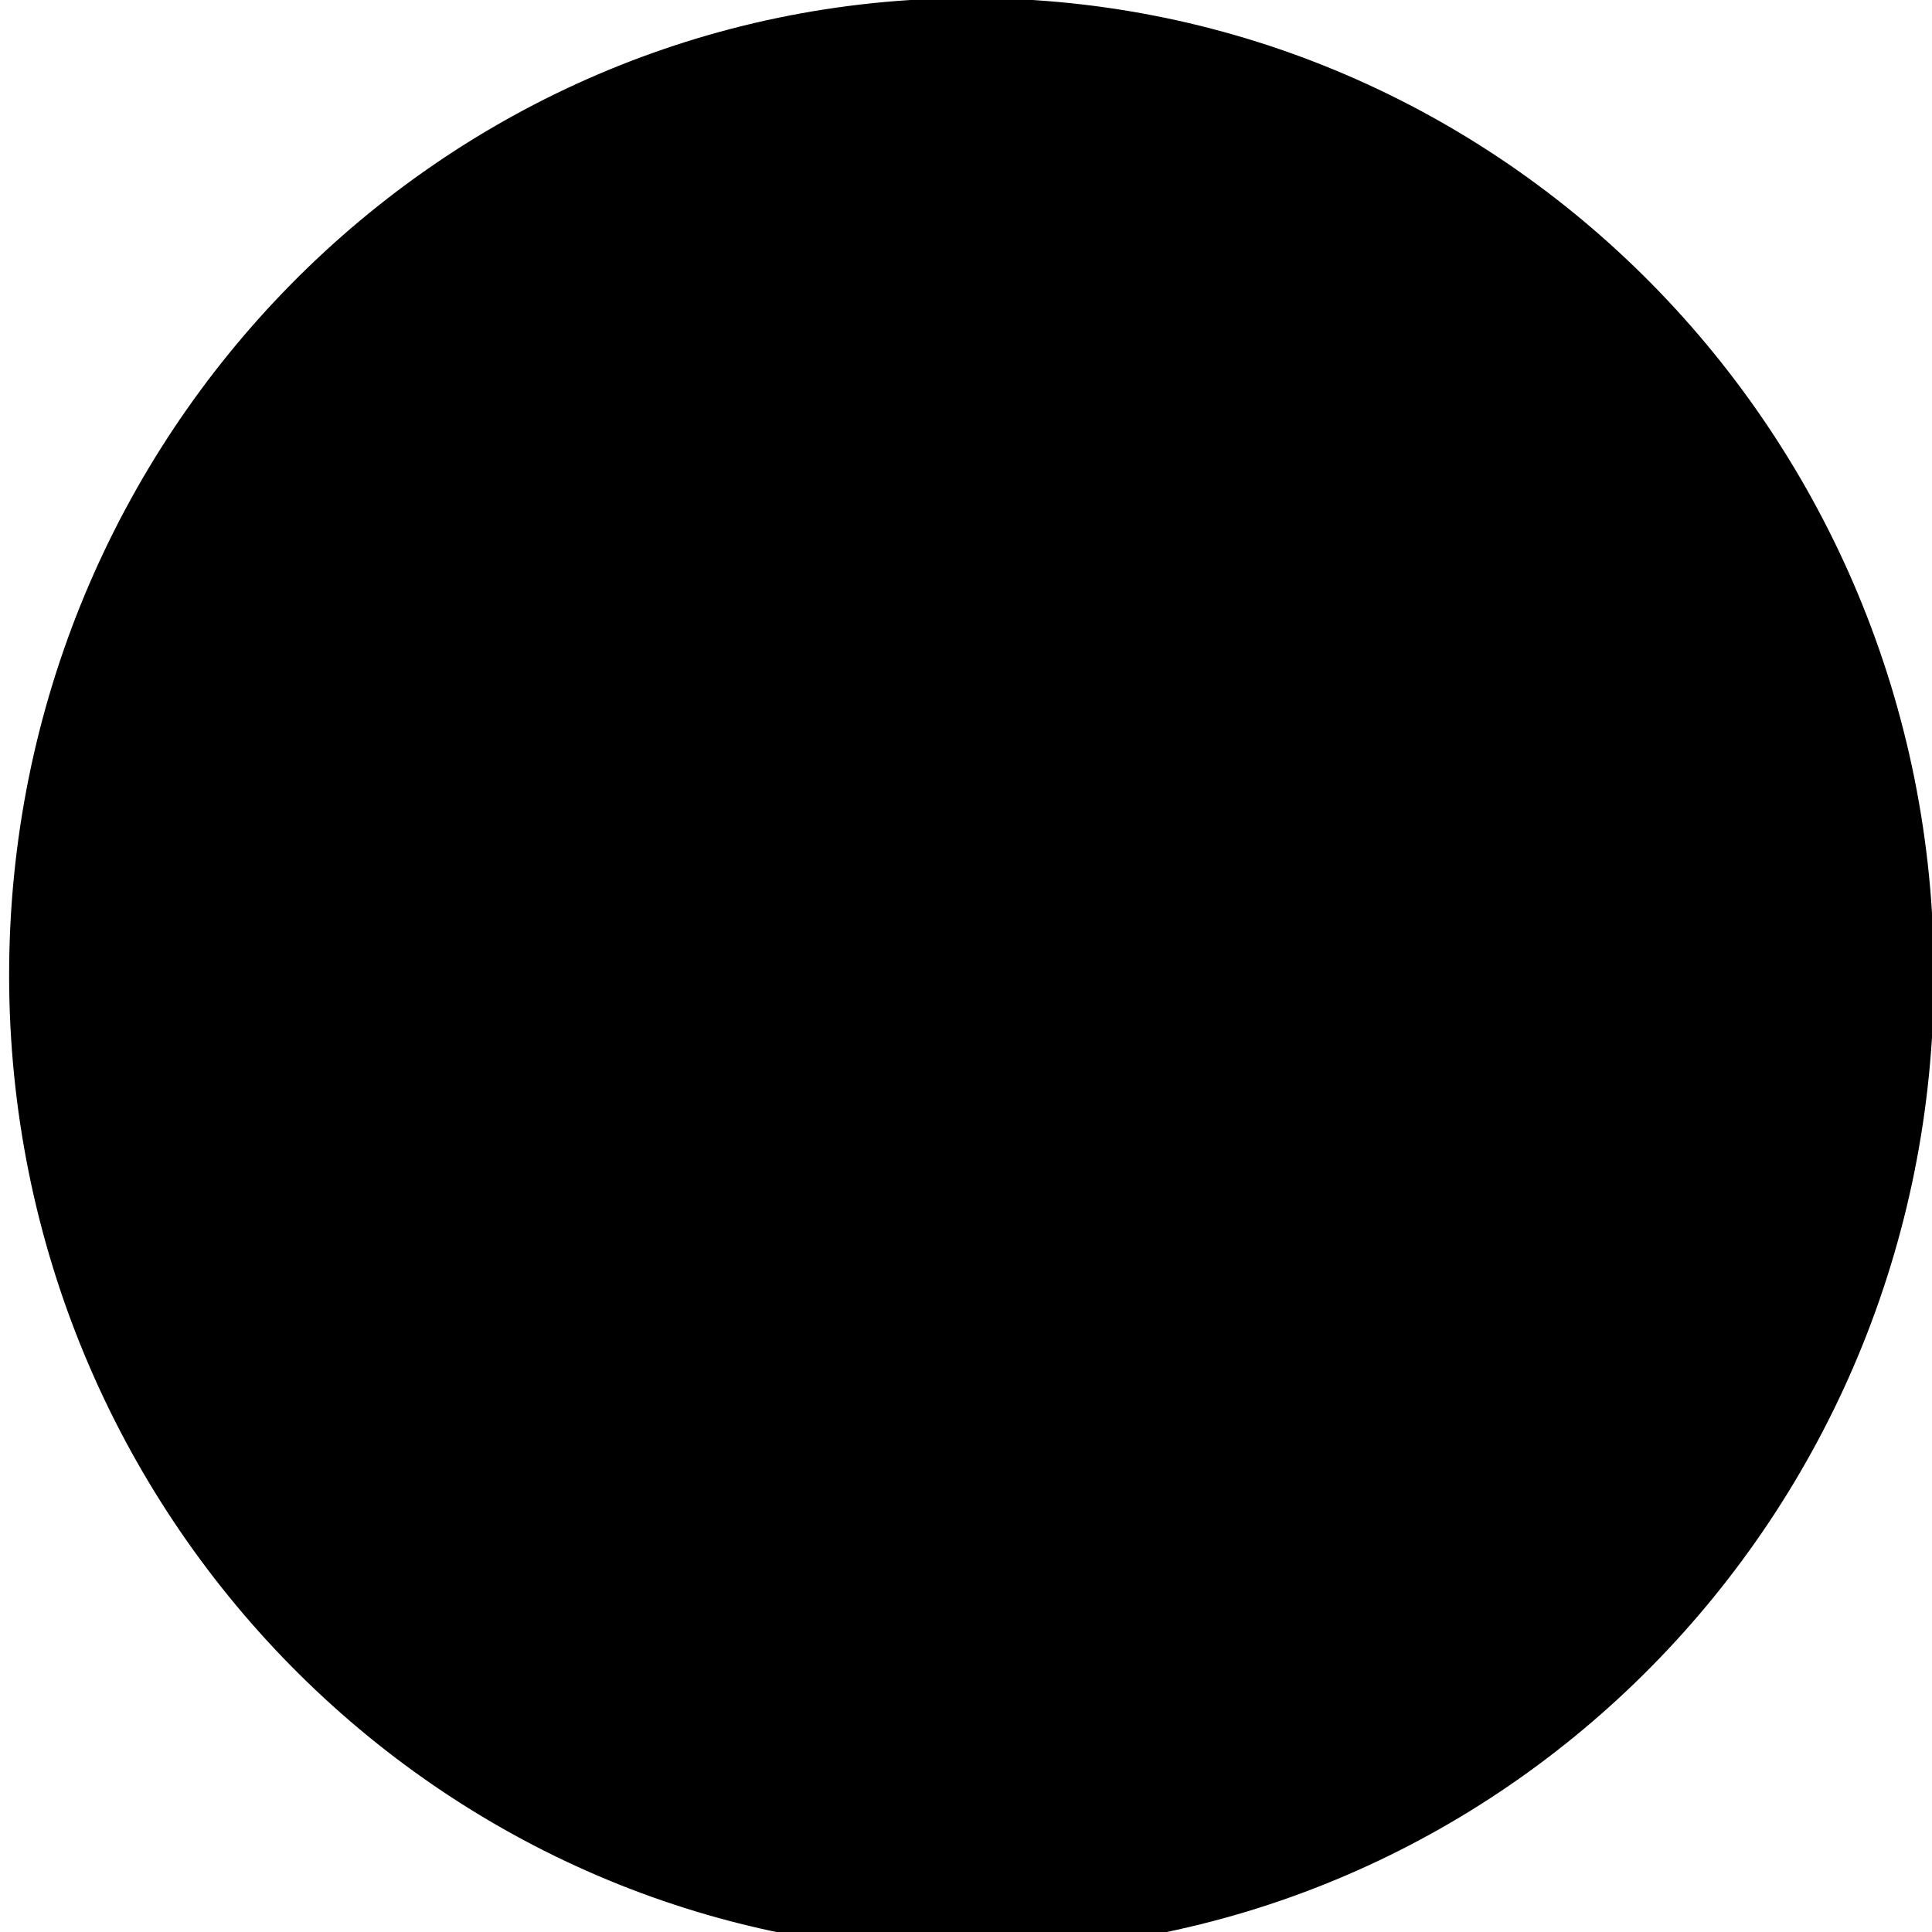
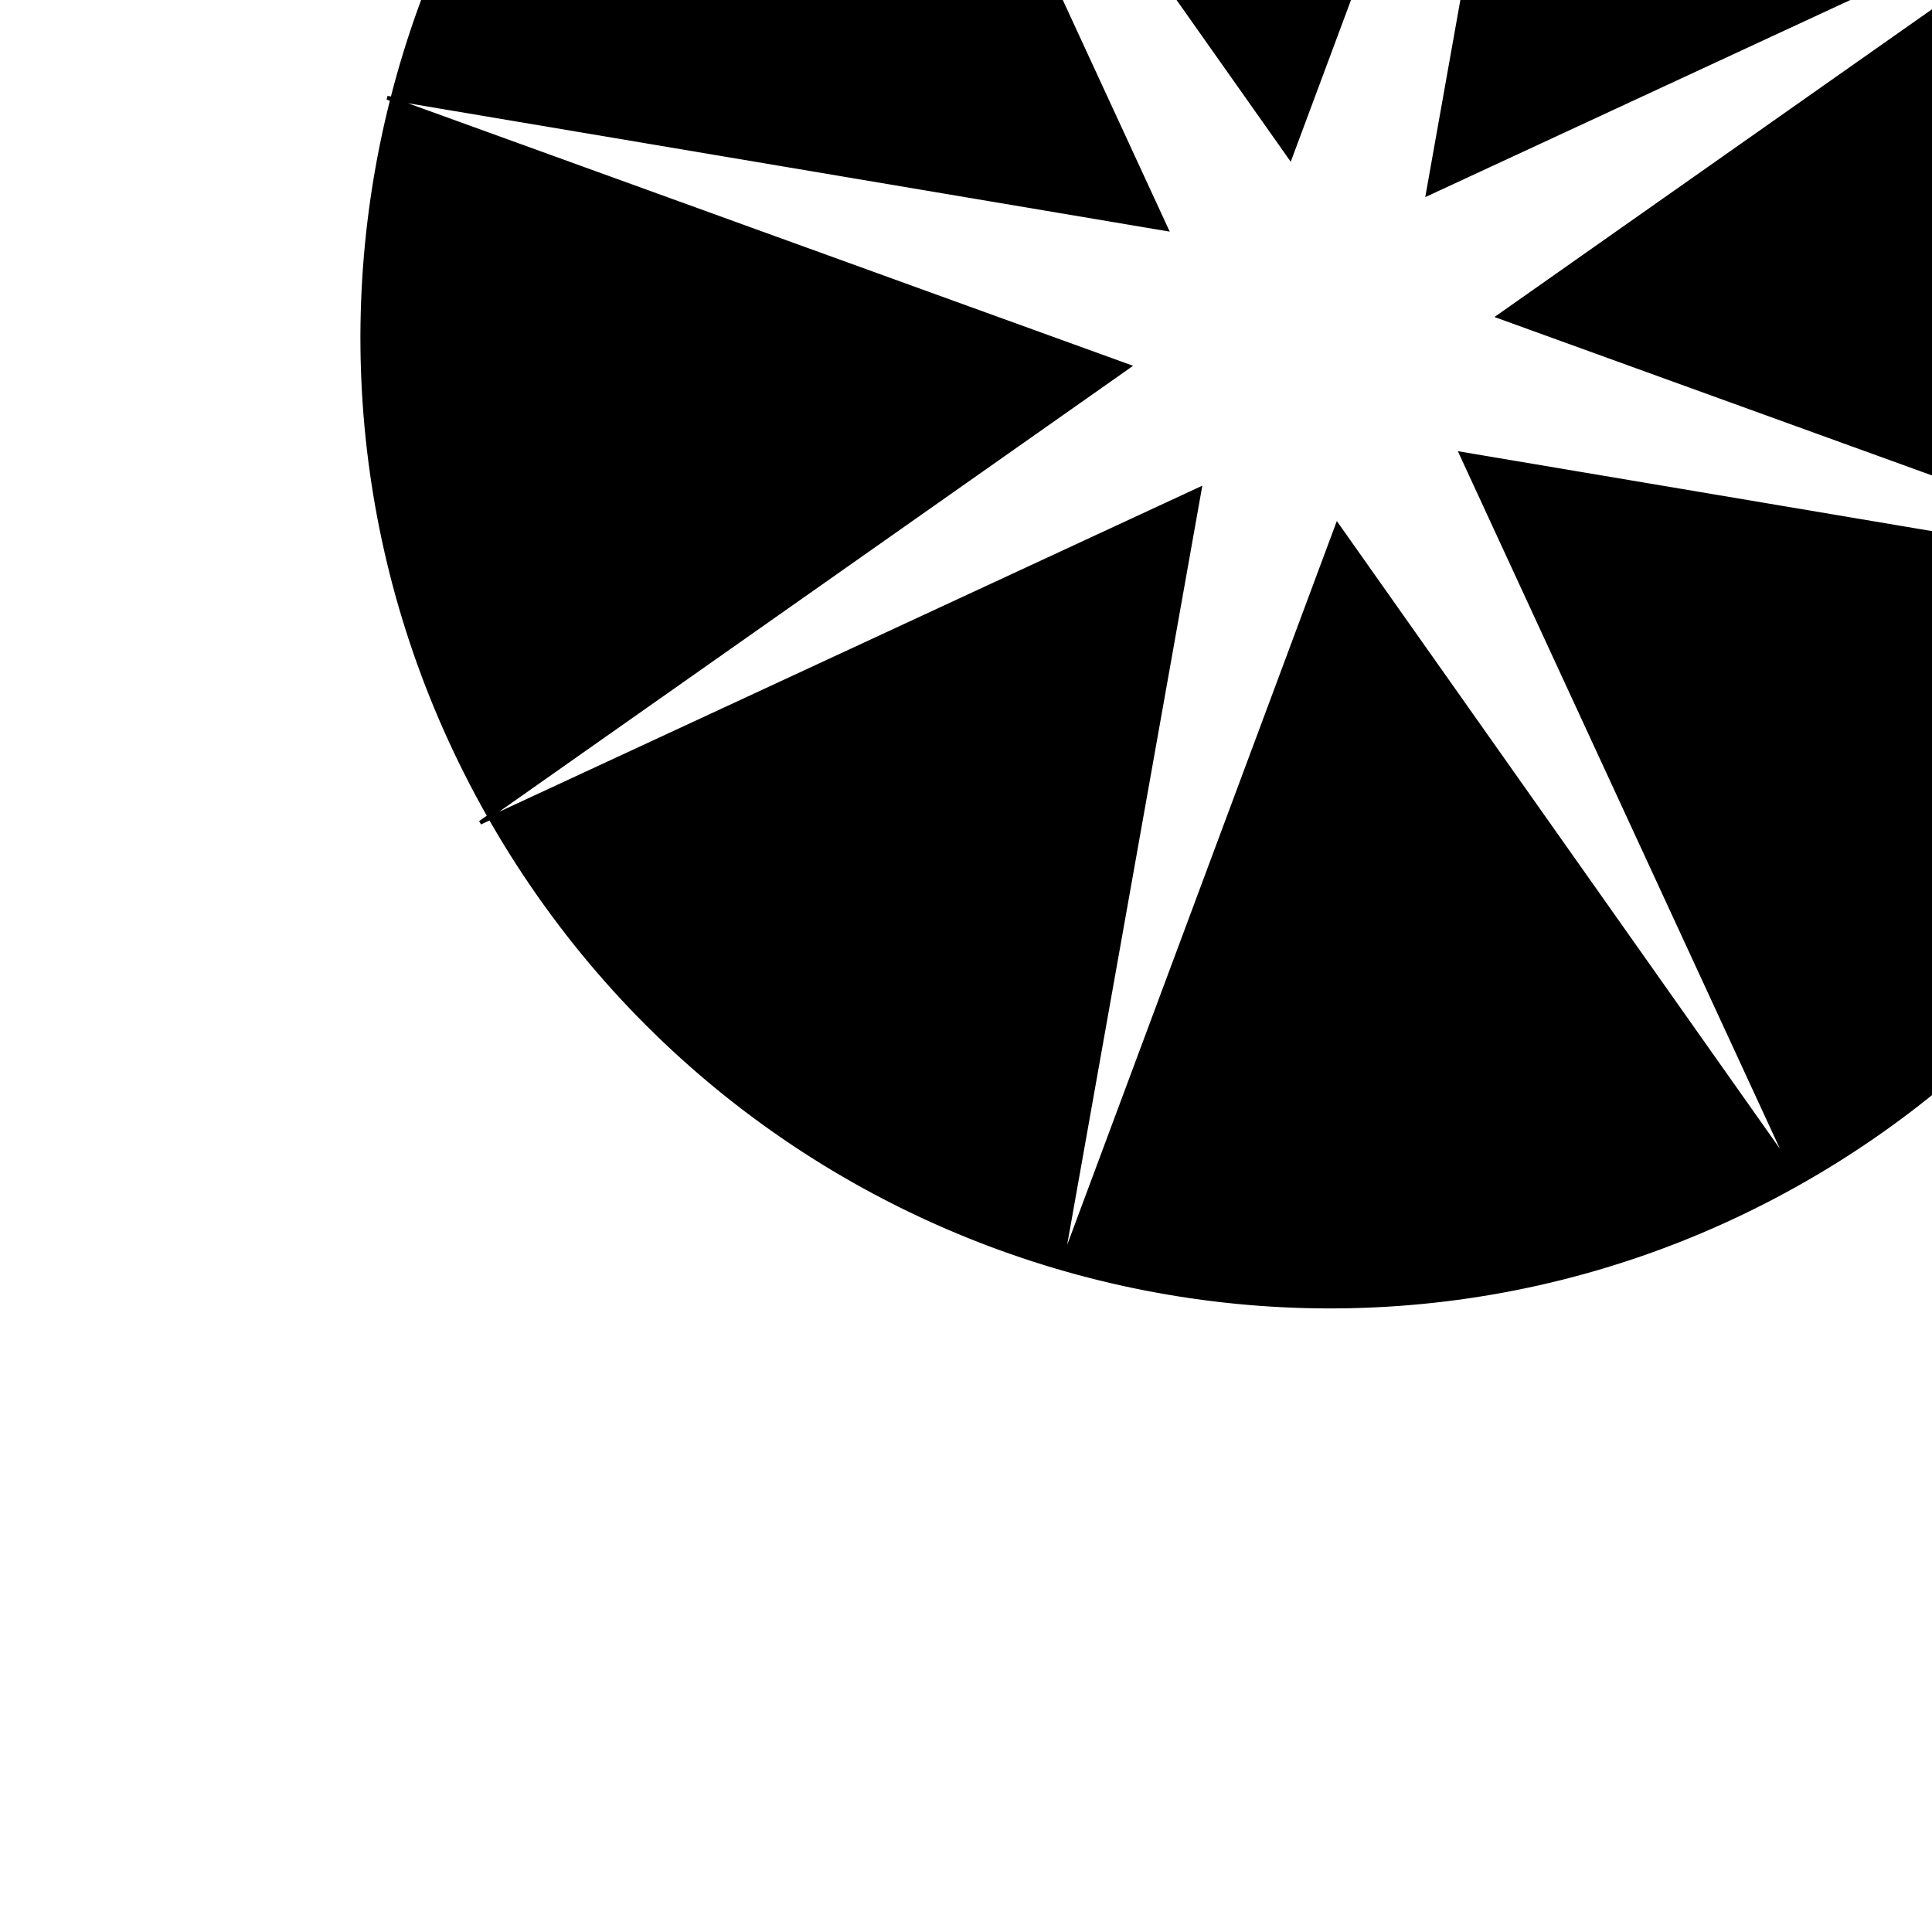
<svg xmlns="http://www.w3.org/2000/svg" xmlns:ns1="https://boxy-svg.com" viewBox="0 0 500 500">
-   <ellipse style="stroke: rgb(0, 0, 0);" cx="251.43" cy="252.353" rx="248.57" ry="252.353" />
-   <path d="M -249.1 -499.998 L -230.607 -295.546 L -72.961 -427.039 L -204.454 -269.393 L -0.002 -250.9 L -204.454 -232.407 L -72.961 -74.761 L -230.607 -206.254 L -249.1 -1.802 L -267.593 -206.254 L -425.239 -74.761 L -293.746 -232.407 L -498.198 -250.9 L -293.746 -269.393 L -425.239 -427.039 L -267.593 -295.546 Z" ns1:shape="star -249.1 -250.9 249.098 249.098 0.194 8 1@1d9edb22" style="stroke: rgb(0, 0, 0); stroke-width: 0px; stroke-miterlimit: 1; stroke-linejoin: round; fill-rule: nonzero; fill: rgb(255, 255, 255); transform-box: fill-box; transform-origin: 50% 50%;" transform="matrix(-1, 0, 0, -1, 498.2, 501.8)" />
+   <g style="transform-origin: 250.001px 252.353px;" transform="matrix(0.866026, -0.500002, 0.495335, 0.85795, 0.000003, -2.352941)">
+     <path d="M 500 252.353 C 500 391.724 388.711 504.706 251.43 504.706 C 114.149 504.706 2.86 391.724 2.86 252.353 C 2.86 251.955 2.861 251.557 2.863 251.159 L 204.454 269.393 L 72.961 427.039 L 230.607 295.546 L 249.1 499.998 L 267.593 295.546 L 425.239 427.039 L 293.746 269.393 L 498.198 250.9 L 293.746 232.407 L 425.239 74.761 L 267.593 206.254 L 249.1 1.802 L 230.607 206.254 L 73.995 75.623 C 119.103 28.952 181.936 0 251.43 0 C 388.711 0 500 112.982 500 252.353 Z M 72.961 74.761 L 73.826 75.798 C 73.882 75.74 73.939 75.681 73.995 75.623 Z M 204.454 232.407 L 2.866 250.641 C 3.311 182.587 30.291 120.93 73.827 75.798 Z M 0.002 250.9 L 2.863 251.159 C 2.864 250.986 2.865 250.814 2.866 250.641 Z" style="stroke: rgb(0, 0, 0);" />
+     <path d="M -249.1 -499.998 L -230.607 -295.546 L -72.961 -427.039 L -204.454 -269.393 L -0.002 -250.9 L -204.454 -232.407 L -72.961 -74.761 L -230.607 -206.254 L -249.1 -1.802 L -267.593 -206.254 L -425.239 -74.761 L -293.746 -232.407 L -498.198 -250.9 L -293.746 -269.393 L -425.239 -427.039 L -267.593 -295.546 Z" style="stroke: rgb(0, 0, 0); stroke-width: 0; stroke-miterlimit: 1; stroke-linejoin: round; fill-rule: nonzero; transform-origin: -249.102px -250.905px; paint-order: fill; fill: rgb(255, 255, 255);" transform="matrix(-1, 0, 0, -1, 498.204, 501.8102)" ns1:shape="star -249.1 -250.9 249.098 249.098 0.194 8 1@1d9edb22" />
+   </g>
</svg>
